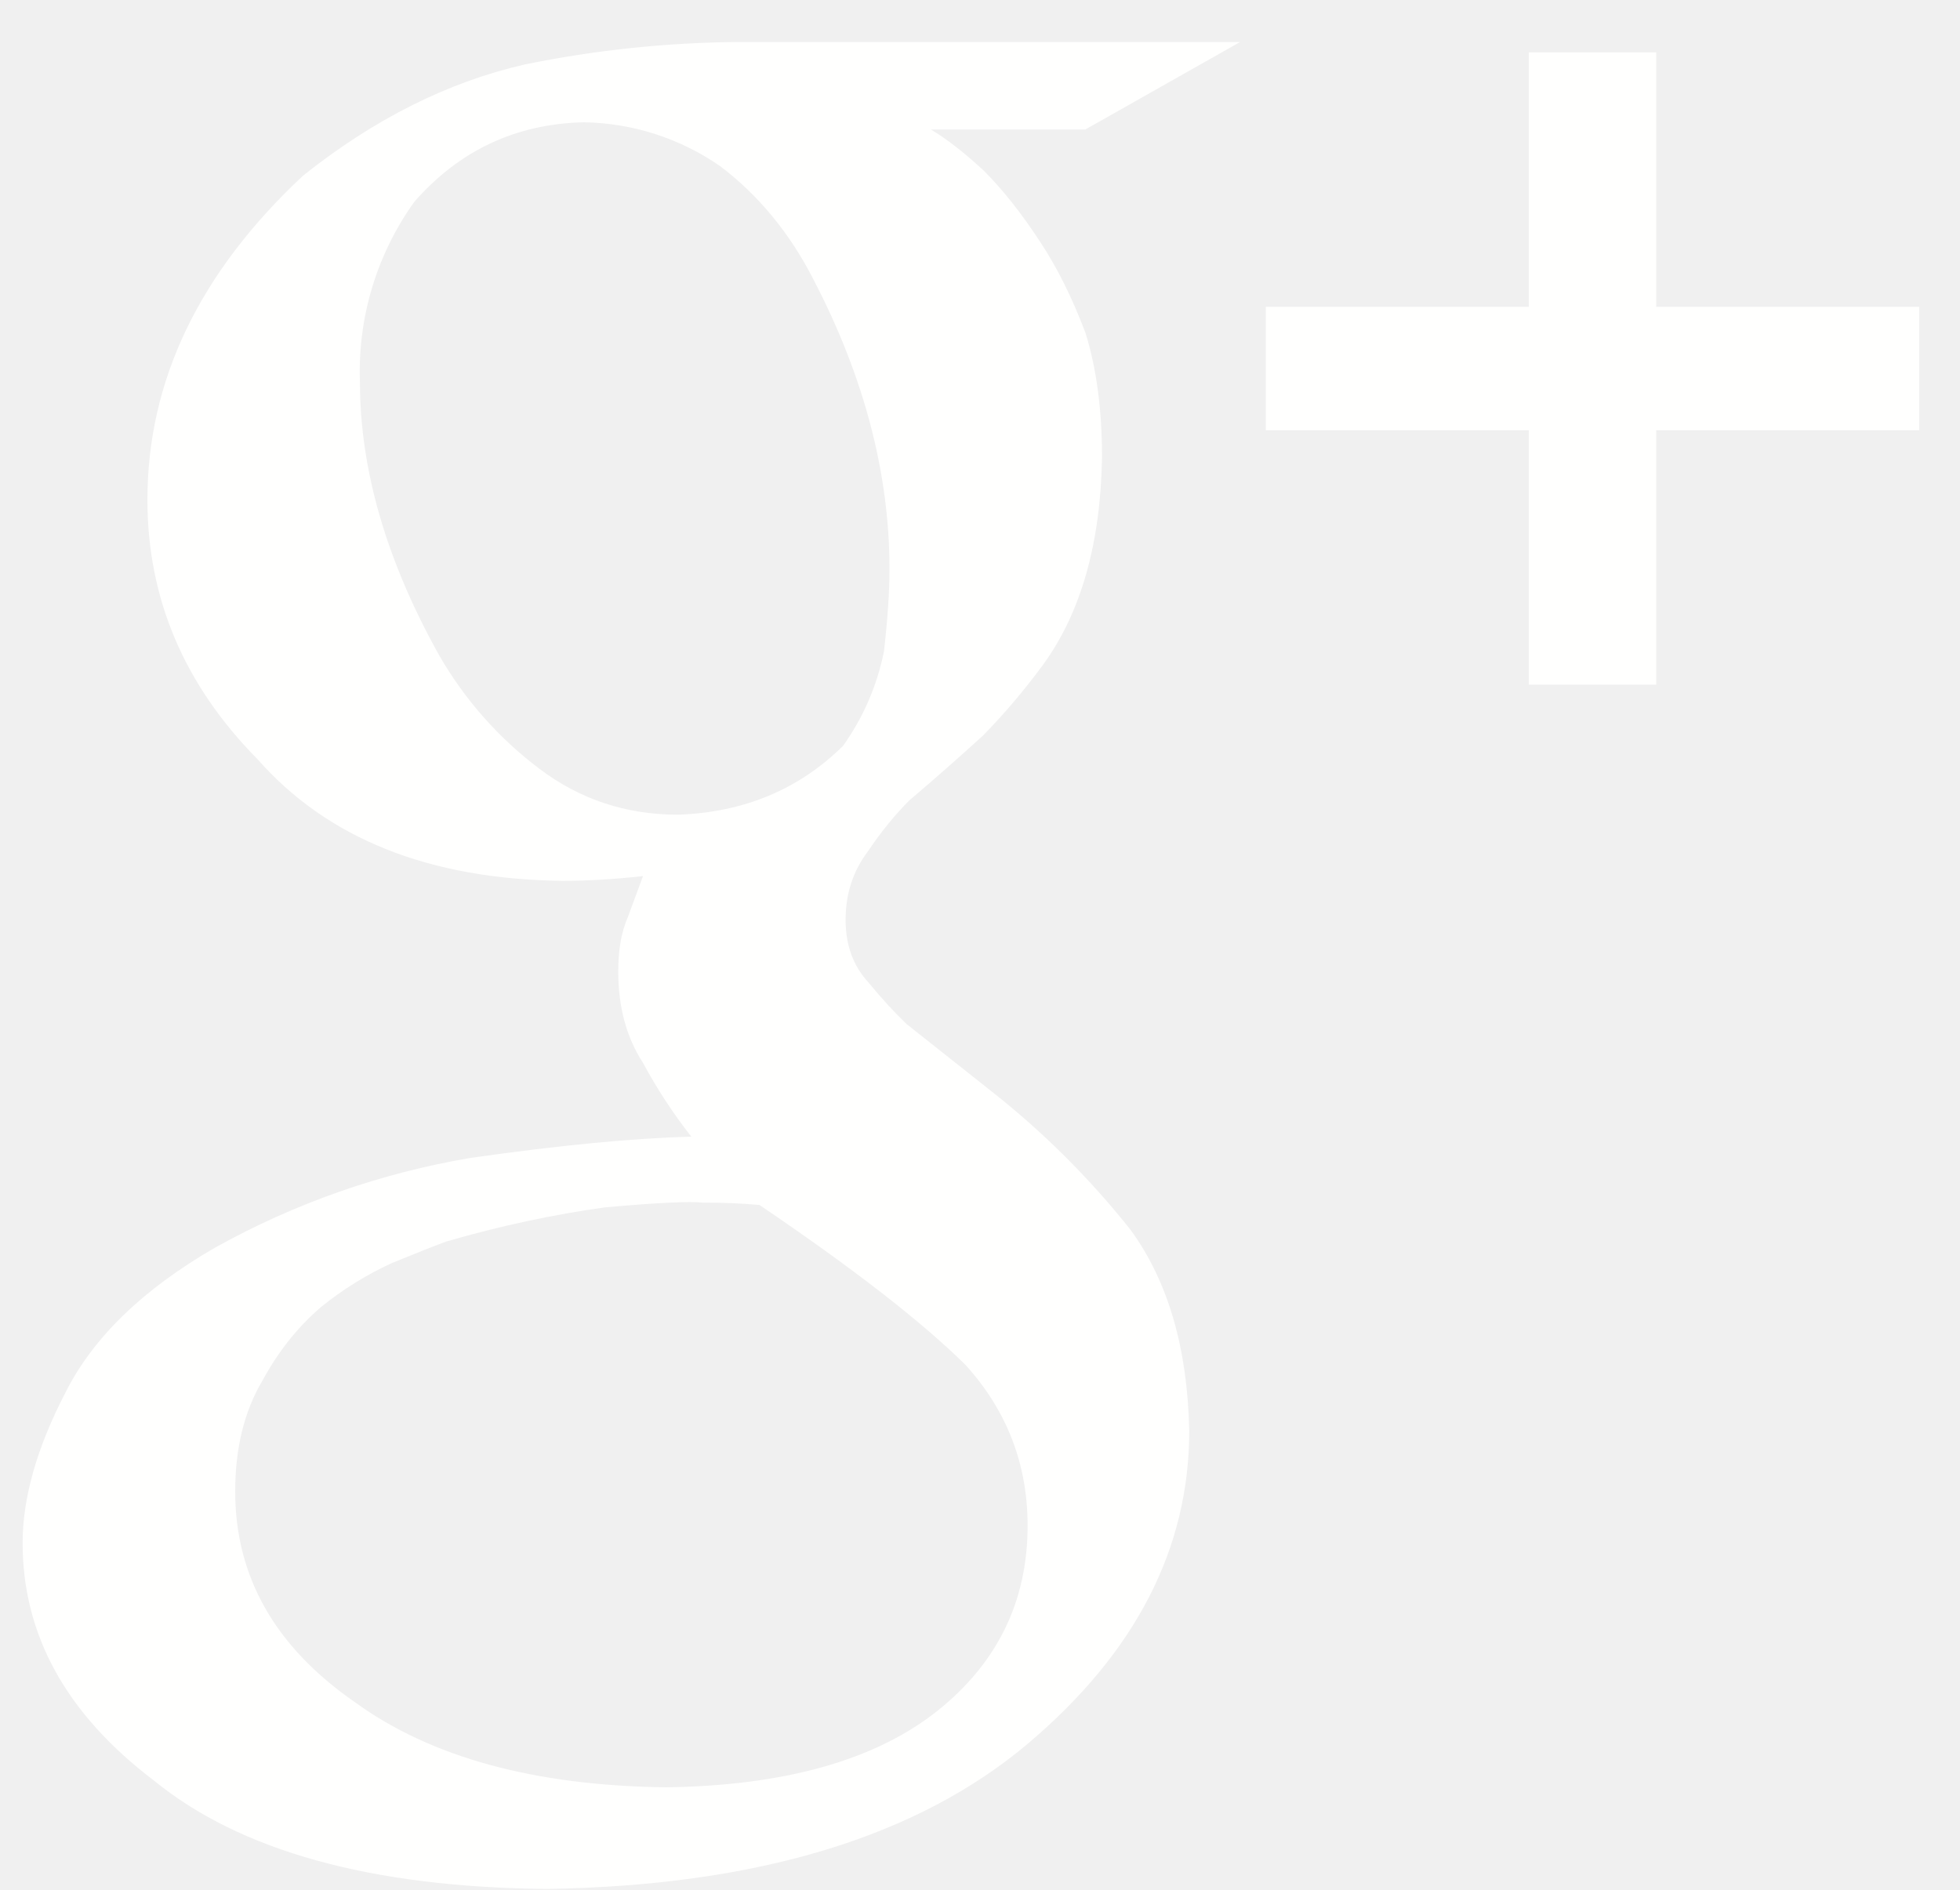
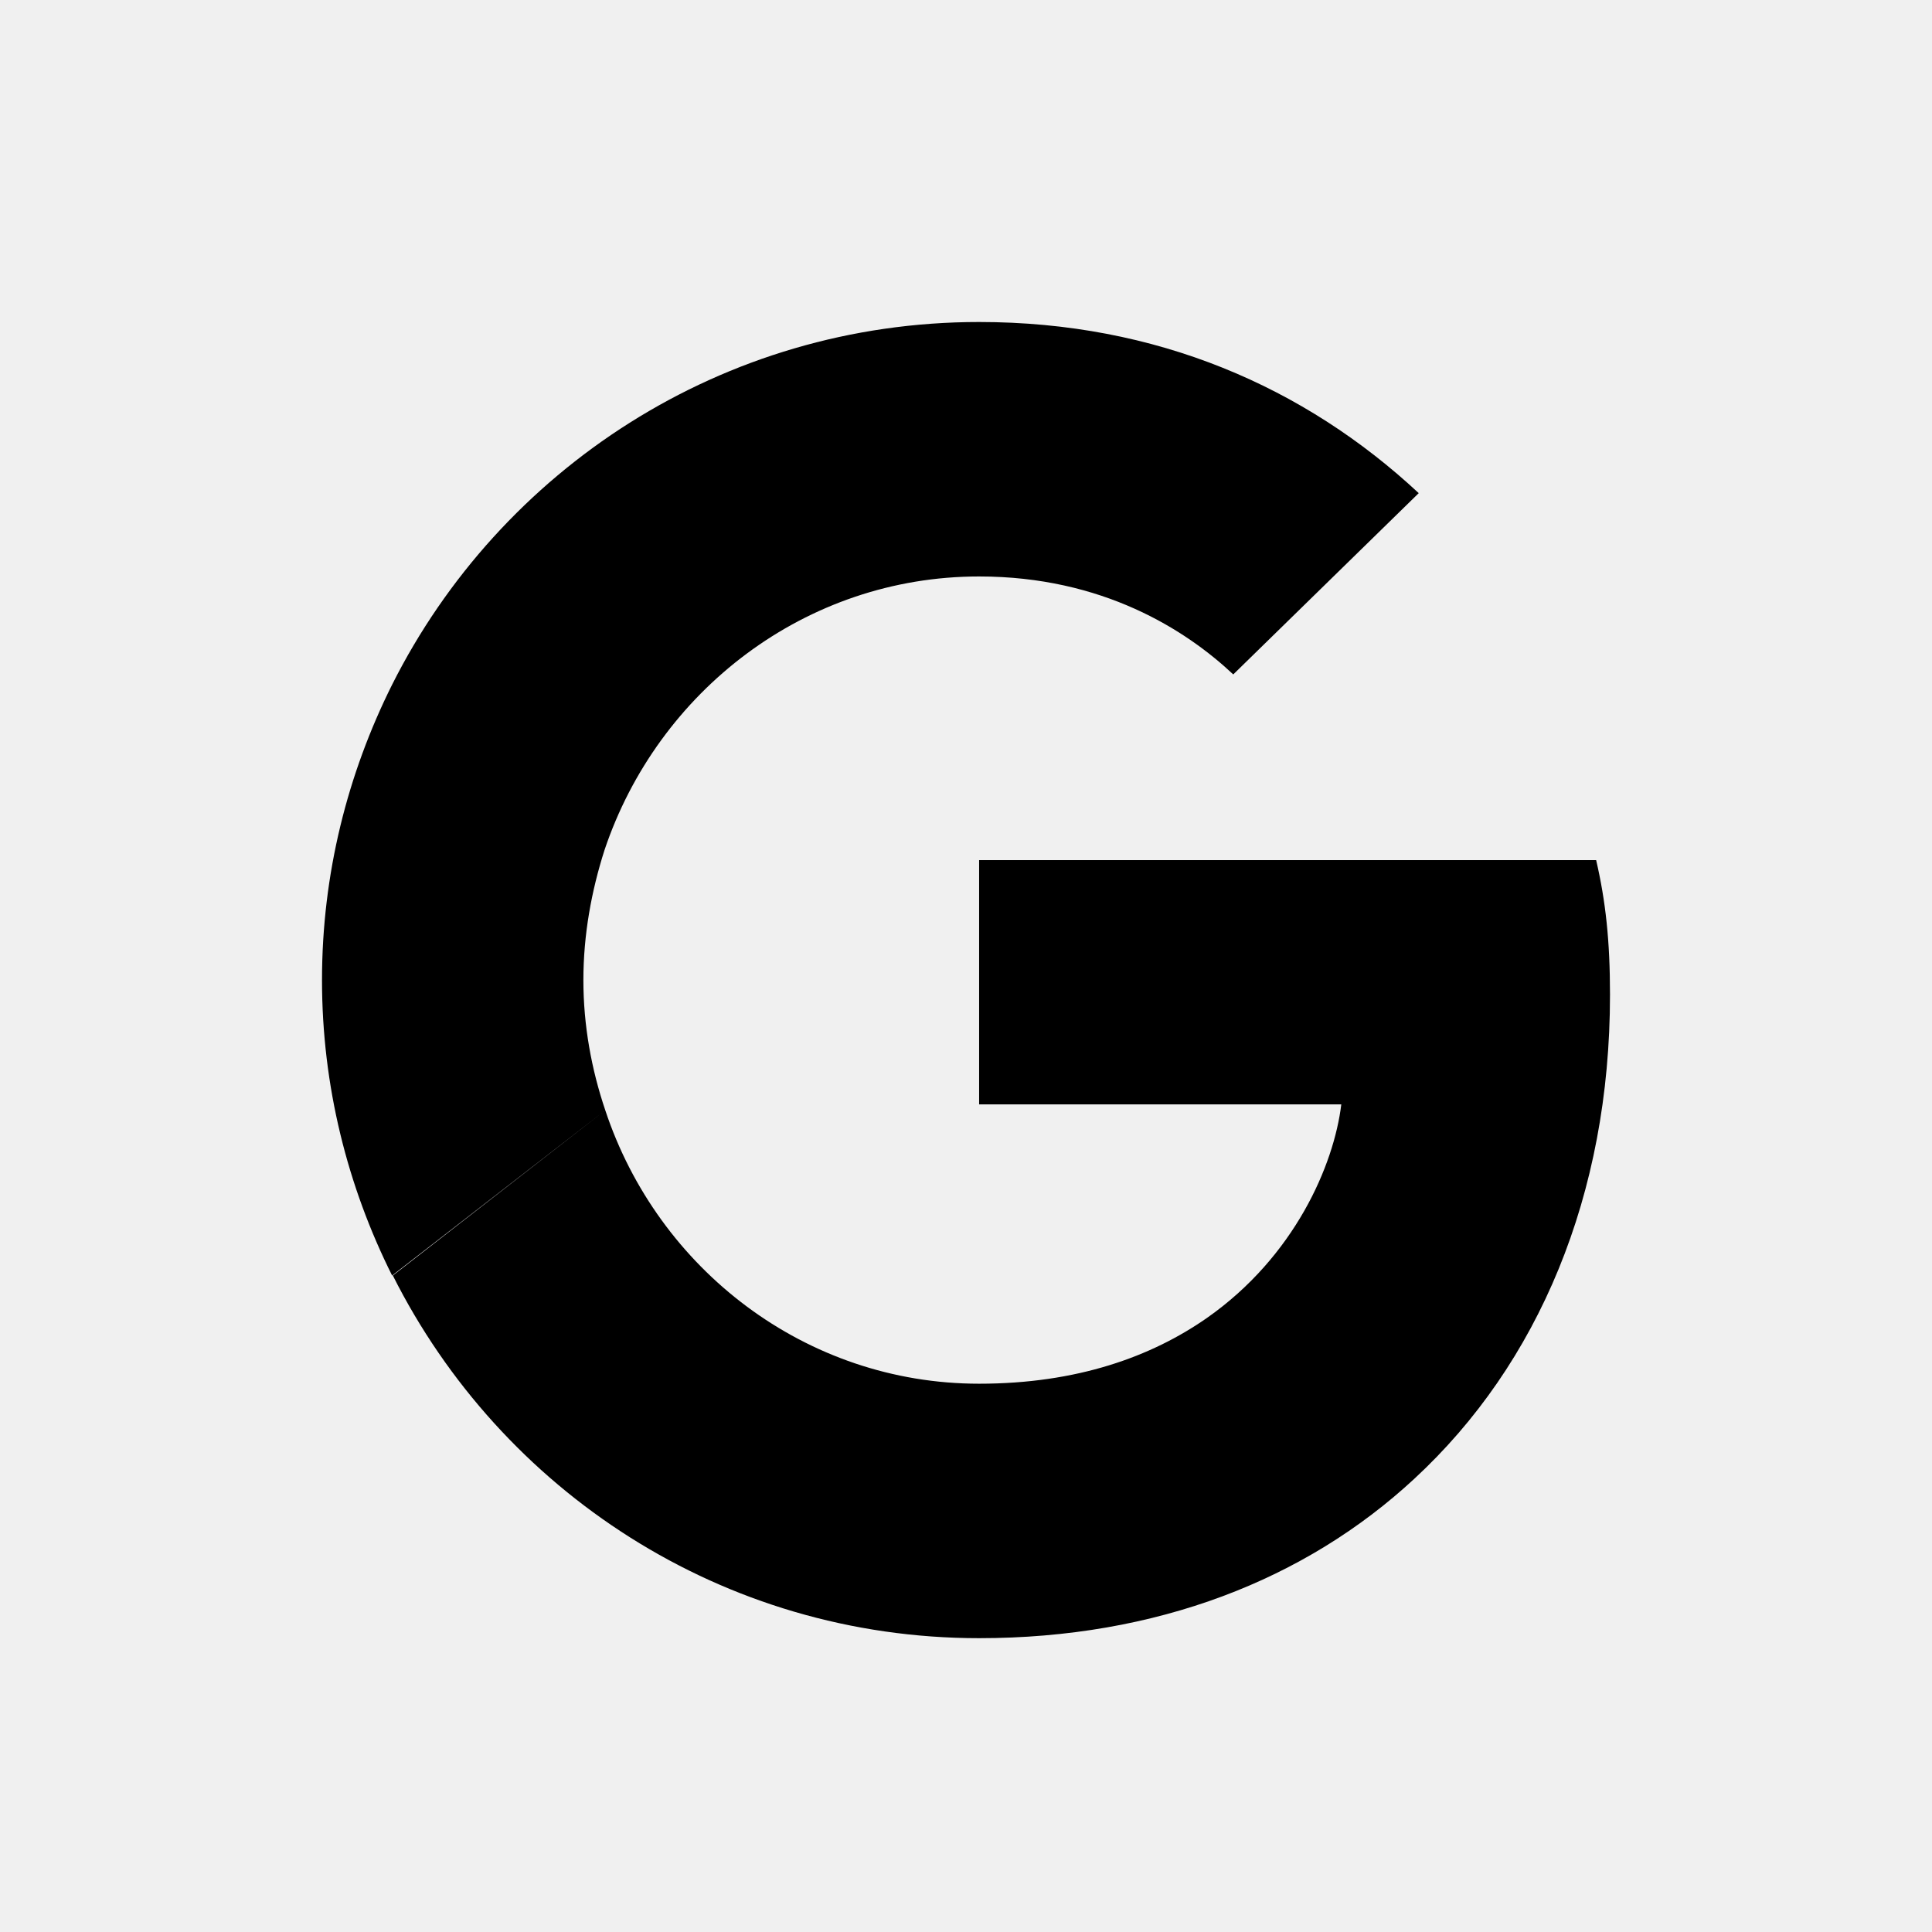
- <svg xmlns="http://www.w3.org/2000/svg" width="28" height="27" viewBox="0 0 28 27">
-   <path fill="#FFFFFE" fill-rule="evenodd" d="M13.298 1.85c.225.134.477.33.758.59.27.271.534.605.792.998.248.372.467.81.659 1.319.158.506.236 1.098.236 1.775-.02 1.24-.304 2.231-.849 2.975-.266.36-.548.693-.847.998-.332.303-.683.614-1.055.929-.214.214-.41.457-.592.728-.213.281-.32.607-.32.98 0 .362.109.66.328.896.185.226.366.423.542.592l1.215.963a12.044 12.044 0 0 1 1.985 1.977c.536.734.815 1.691.839 2.874 0 1.68-.767 3.166-2.3 4.464-1.587 1.341-3.88 2.034-6.877 2.08-2.508-.023-4.38-.541-5.617-1.552C.948 24.49.323 23.36.323 22.044c0-.64.202-1.357.61-2.144.393-.786 1.106-1.478 2.14-2.075a11.41 11.41 0 0 1 3.653-1.282c1.265-.18 2.314-.281 3.15-.303a7.36 7.36 0 0 1-.69-1.054c-.237-.363-.354-.8-.354-1.308 0-.306.045-.563.134-.766l.22-.595c-.407.045-.792.068-1.15.068-1.908-.023-3.36-.604-4.36-1.741-1.047-1.061-1.57-2.295-1.57-3.702 0-1.703.74-3.246 2.224-4.633C5.347 1.699 6.405 1.17 7.502.92A15.831 15.831 0 0 1 10.556.6h7.16l-2.211 1.25h-2.207zm1.382 19.948c0-.88-.296-1.645-.888-2.298-.628-.62-1.608-1.381-2.942-2.284a8.314 8.314 0 0 0-.804-.033c-.182-.022-.65 0-1.403.067-.74.102-1.499.265-2.274.49-.183.068-.439.17-.769.305a4.745 4.745 0 0 0-1.01.626c-.33.281-.61.631-.837 1.048-.263.44-.393.97-.393 1.59 0 1.217.569 2.22 1.709 3.01 1.084.788 2.565 1.194 4.446 1.217 1.688-.023 2.977-.384 3.865-1.083.867-.688 1.3-1.572 1.3-2.655zM9.688 11.64c-.746 0-1.409-.22-1.99-.662a5.404 5.404 0 0 1-1.42-1.608C5.52 8.014 5.142 6.71 5.142 5.457a4.162 4.162 0 0 1 .777-2.574c.644-.735 1.45-1.113 2.421-1.136a3.517 3.517 0 0 1 1.947.626c.552.418.998.961 1.337 1.626.722 1.389 1.083 2.767 1.083 4.133 0 .317-.026.705-.078 1.169a3.508 3.508 0 0 1-.585 1.355c-.628.621-1.413.95-2.356.984zm17.729-7.256v1.763H23.66v3.635h-1.82V6.147h-3.757V4.384h3.757V.748h1.82v3.636h3.757z" />
+ <svg xmlns="http://www.w3.org/2000/svg" xmlns:xlink="http://www.w3.org/1999/xlink" width="24px" height="24px" viewBox="0 0 24 24" version="1.1">
+   <defs>
+     <path d="M12.163,7.161 C13.696,7.161 14.73,7.824 15.32,8.378 L17.624,6.126 C16.209,4.808 14.367,4 12.163,4 C8.971,4 6.213,5.835 4.871,8.505 C4.317,9.614 4,10.858 4,12.175 C4,13.492 4.317,14.737 4.871,15.845 L7.519,13.792 L4.88,15.845 C6.222,18.515 8.971,20.35 12.163,20.35 C14.367,20.35 16.218,19.623 17.569,18.37 C19.111,16.944 20,14.846 20,12.357 C20,11.685 19.946,11.194 19.828,10.685 L12.163,10.685 L12.163,13.719 L16.662,13.719 C16.571,14.473 16.082,15.609 14.993,16.372 C14.304,16.853 13.379,17.189 12.163,17.189 C10.005,17.189 8.172,15.763 7.519,13.792 C7.347,13.283 7.247,12.738 7.247,12.175 C7.247,11.612 7.347,11.067 7.51,10.558 C8.172,8.587 10.005,7.161 12.163,7.161 Z" id="path-1" />
+   </defs>
+   <g id="Icons-/-Logo-/-Google" stroke="none" stroke-width="1" fill="none" fill-rule="evenodd">
+     <g id="Group">
+       <rect id="Rectangle" x="0" y="0" width="24" height="24" />
+       <mask id="mask-2" fill="white">
+         <use xlink:href="#path-1" />
+       </mask>
+       <g id="Path" />
+       <rect id="Rectangle" fill="currentColor" fill-rule="nonzero" mask="url(#mask-2)" x="0" y="0" width="24" height="24" />
+     </g>
+   </g>
</svg>
